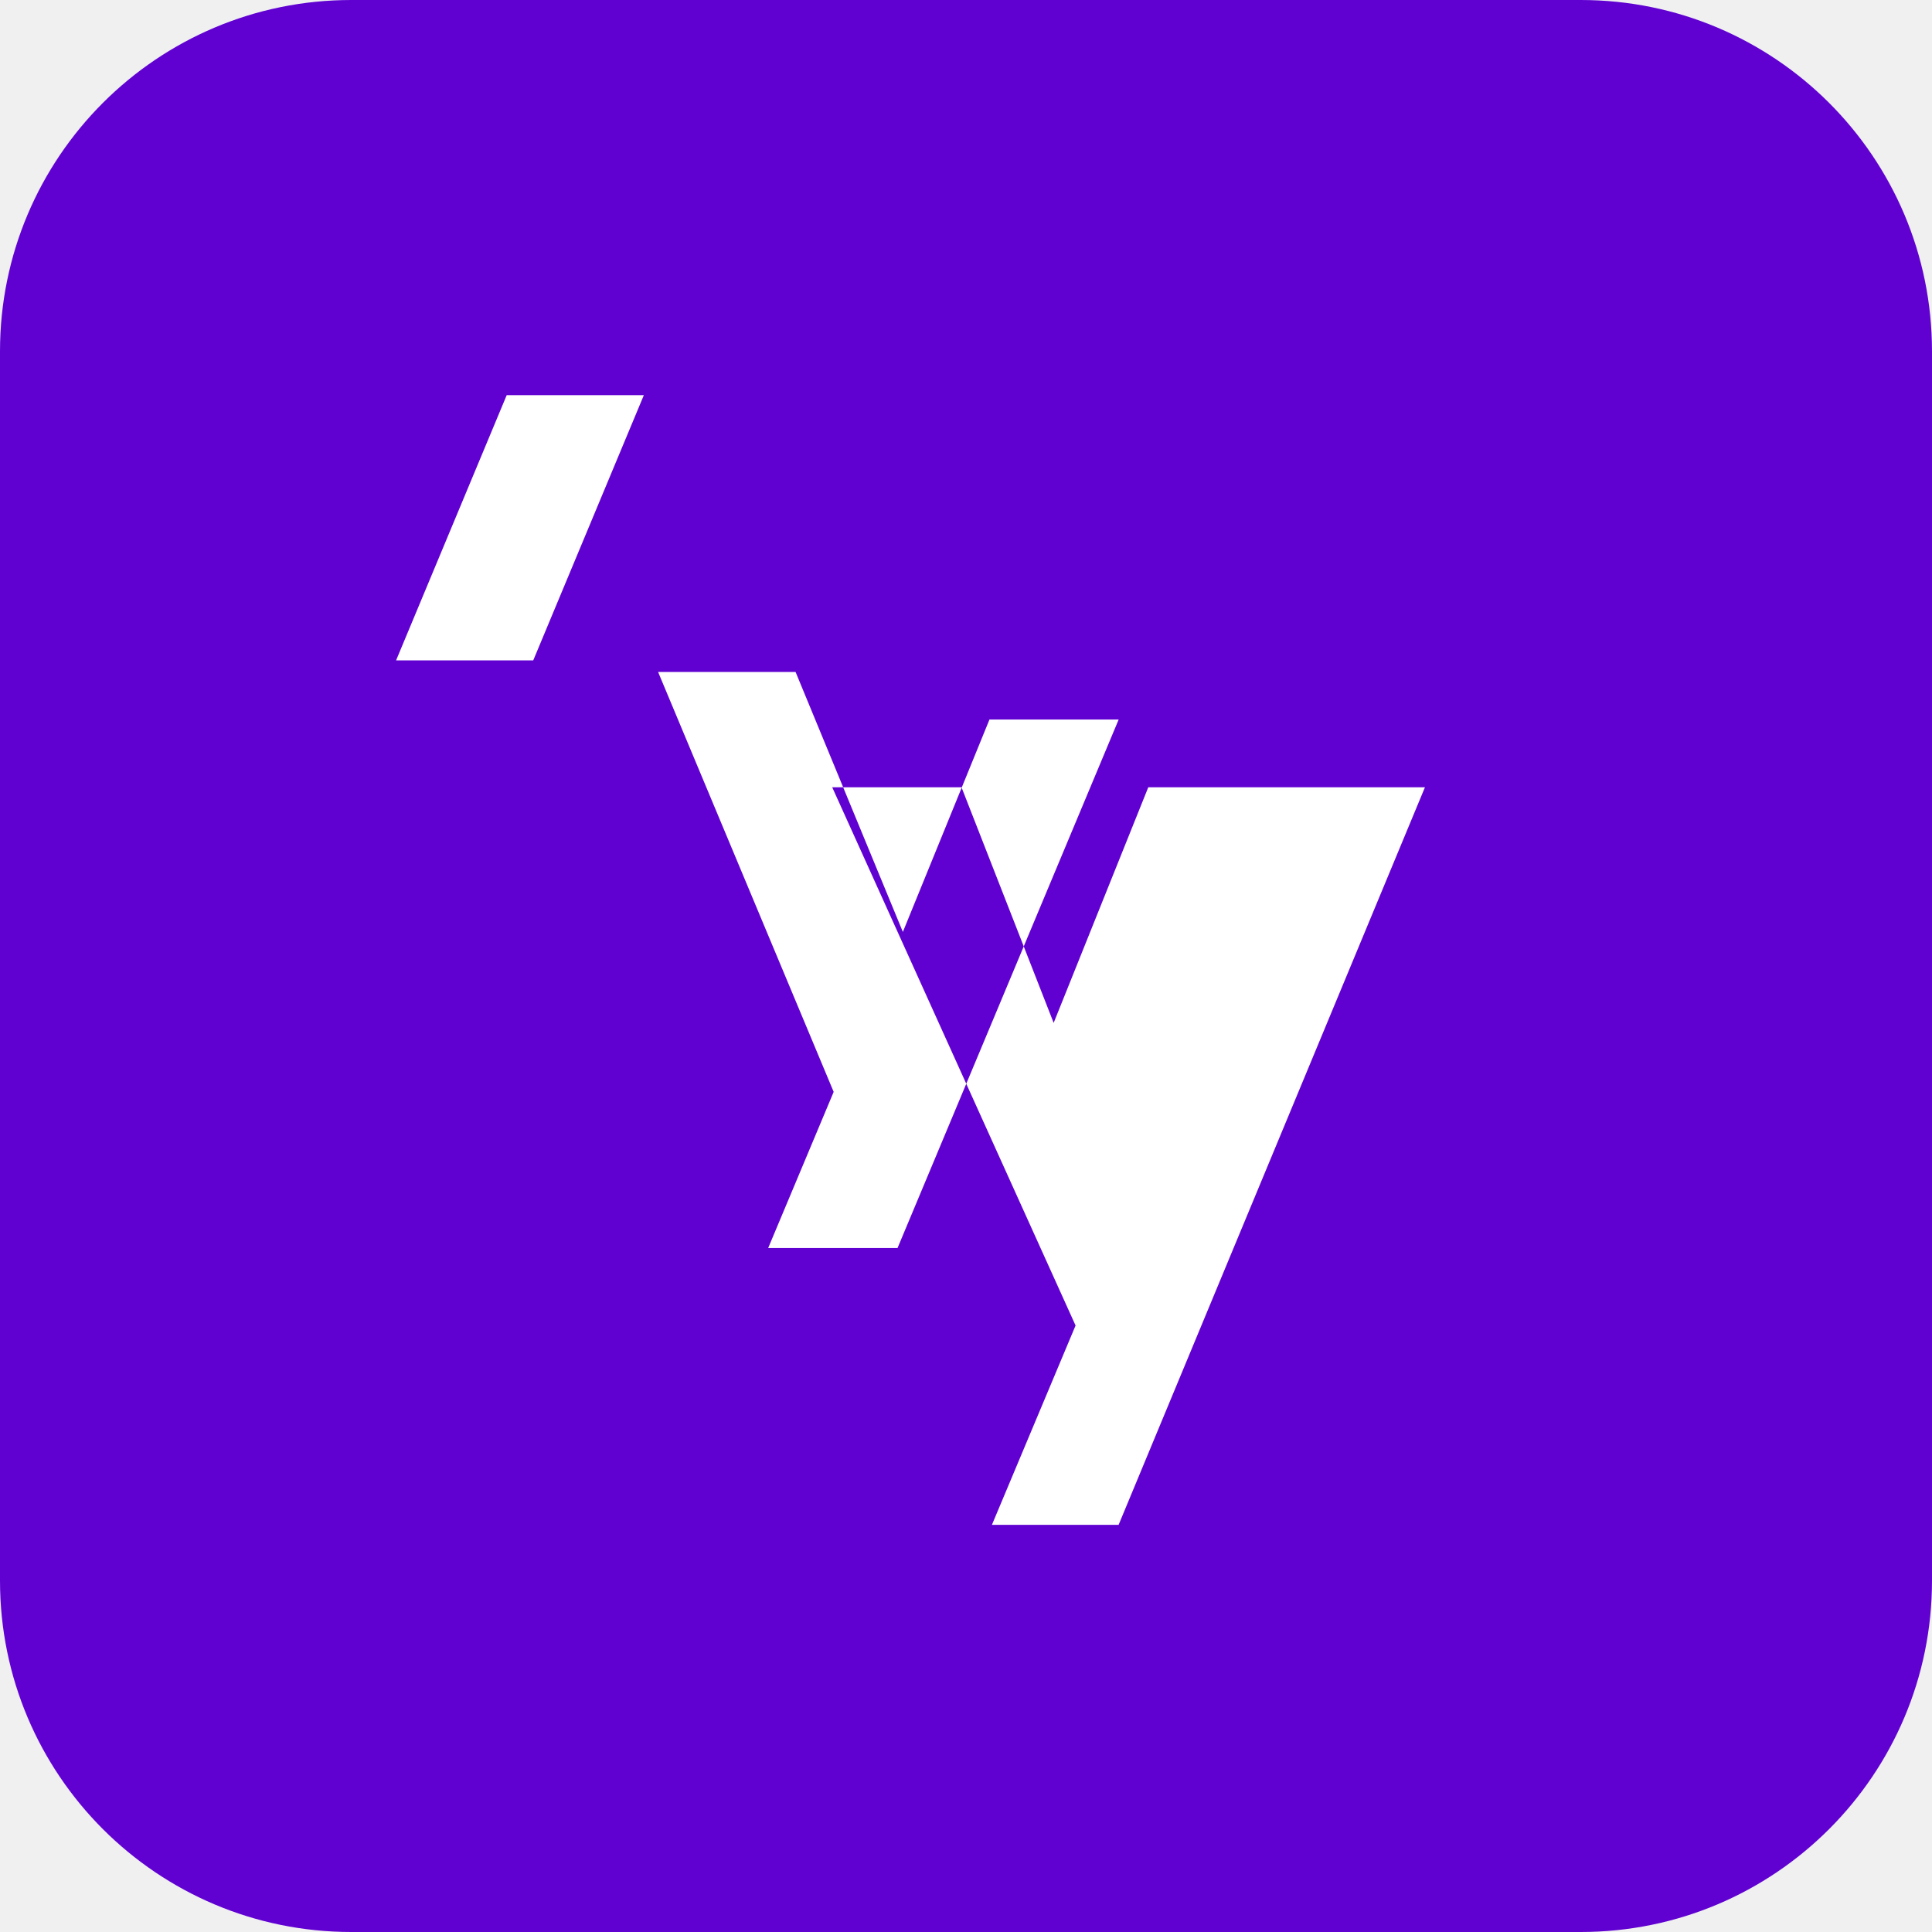
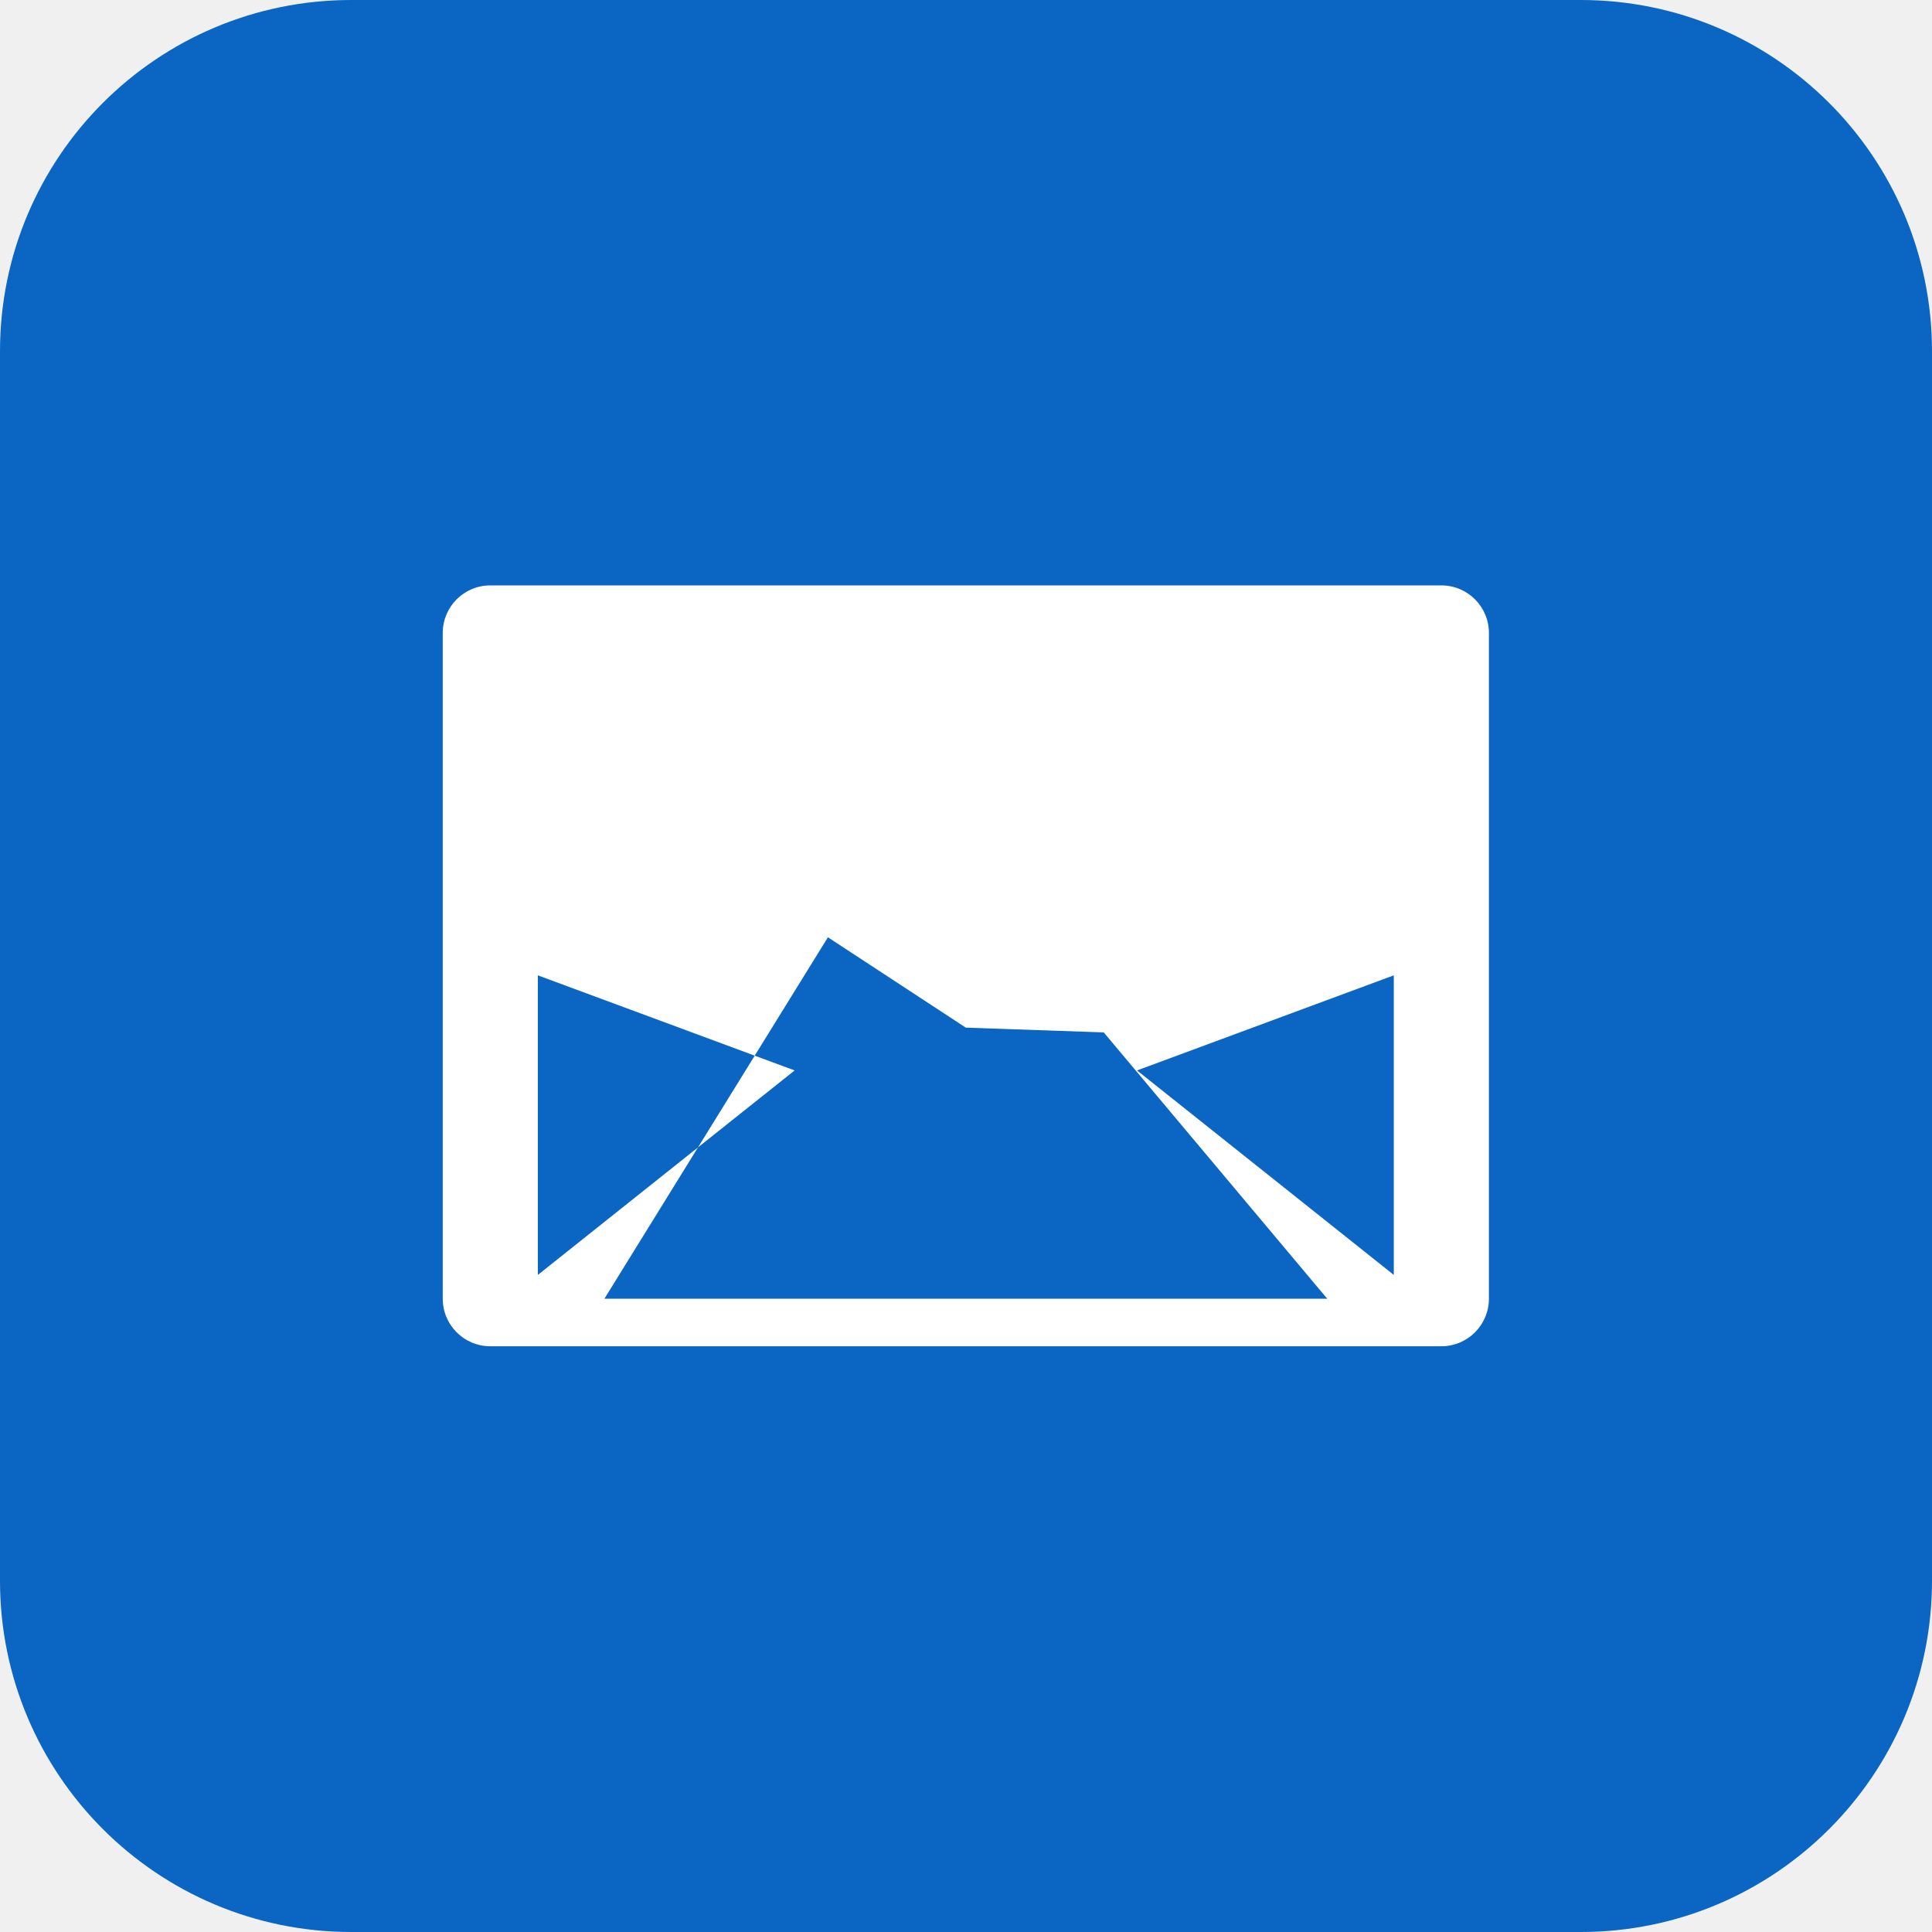
<svg xmlns="http://www.w3.org/2000/svg" width="44" height="44" viewBox="0 0 44 44">
-   <rect width="44" height="44" rx="8" fill="#6001D2" />
+   <rect width="44" height="44" rx="8" fill="#0A66C2" />
  <g transform="translate(9 9) scale(1.083)" fill="#ffffff">
-     <path d="M18.988 8.245h2.667l-6.442 15.51h-2.664l1.759-4.191L9.19 8.245h2.719l1.938 4.955 1.99-4.955zm-8.312 3.042L8.42 5.821H5.529l3.692 8.83-1.377 3.283h2.72l4.65-11.113h-2.717l-1.821 4.466zM2.345 0L.019 5.577h2.884L5.229 0H2.345z" />
+     <path d="M2 4h20a1 1 0 011 1v14a1 1 0 01-1 1H2a1 1 0 01-1-1V5a1 1 0 011-1zm10 7L3.2 5.5h17.6L12 11zm-9 1.2V18.5l5.4-4.3L3 12.2zm18 0l-5.4 2L21 18.5v-6.3zM12 13.3l-2.9-1.9L4.4 19h15.2l-4.7-5.6L12 13.3z" />
  </g>
</svg>
